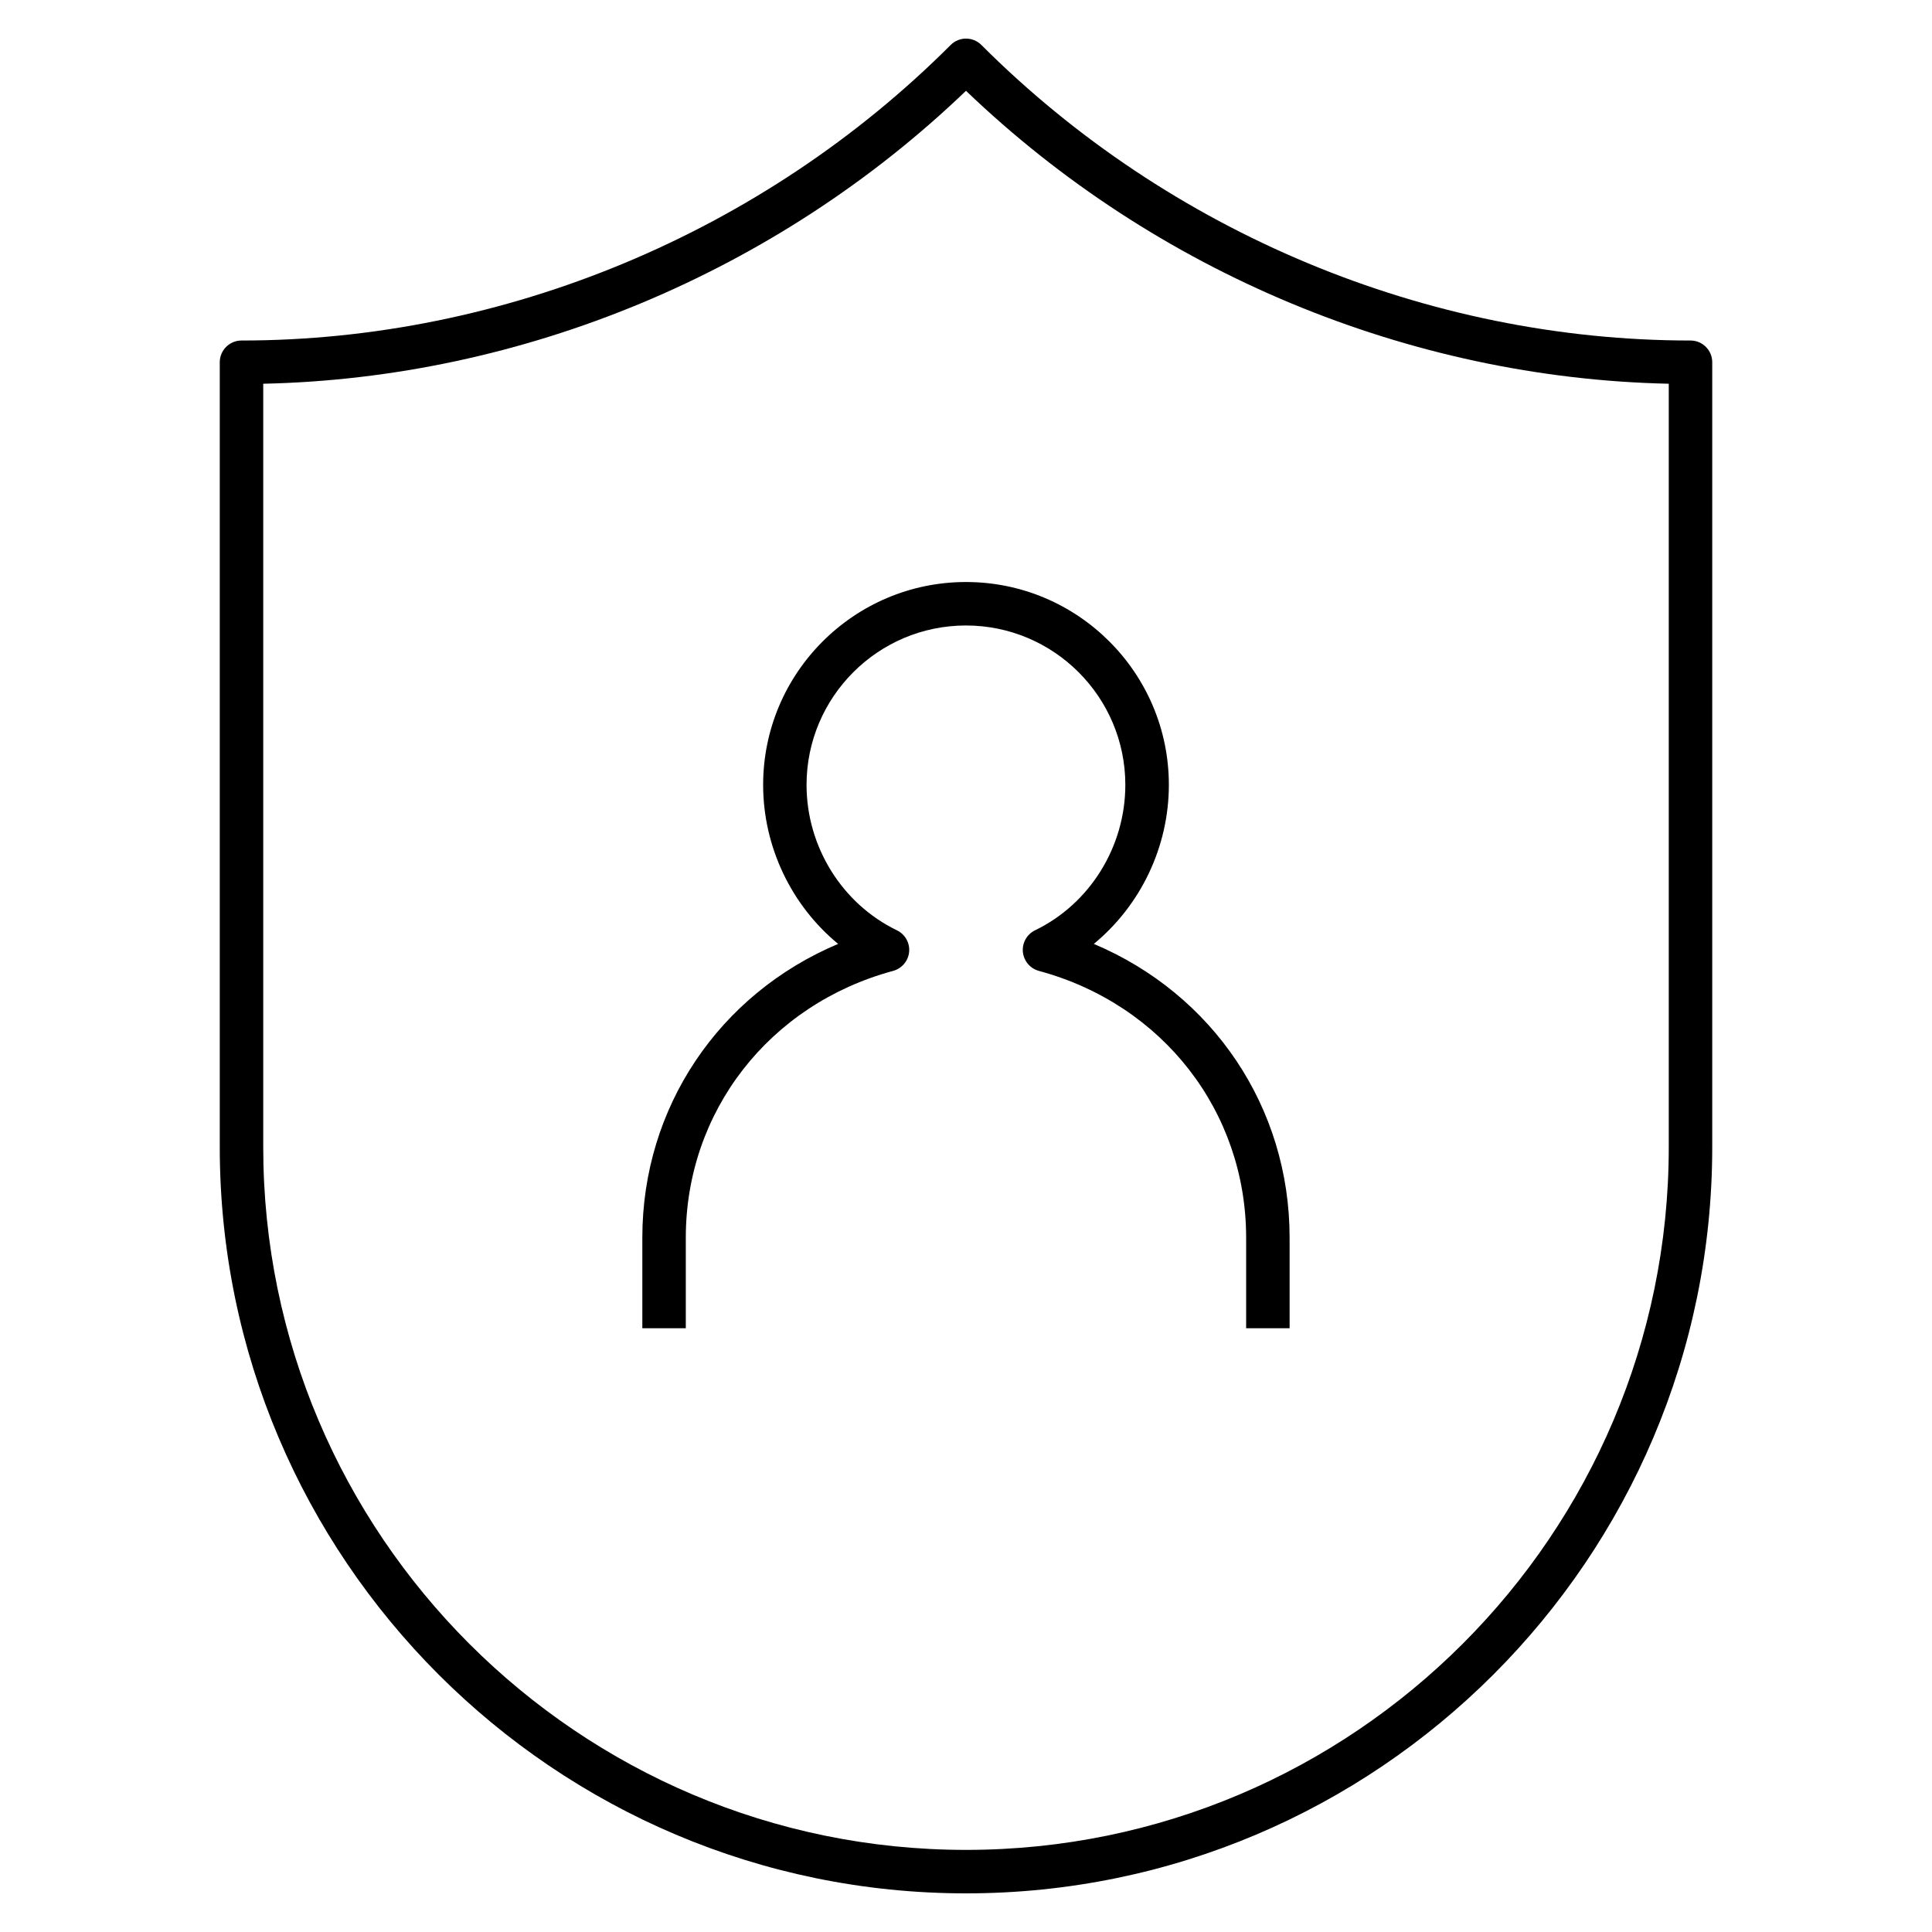
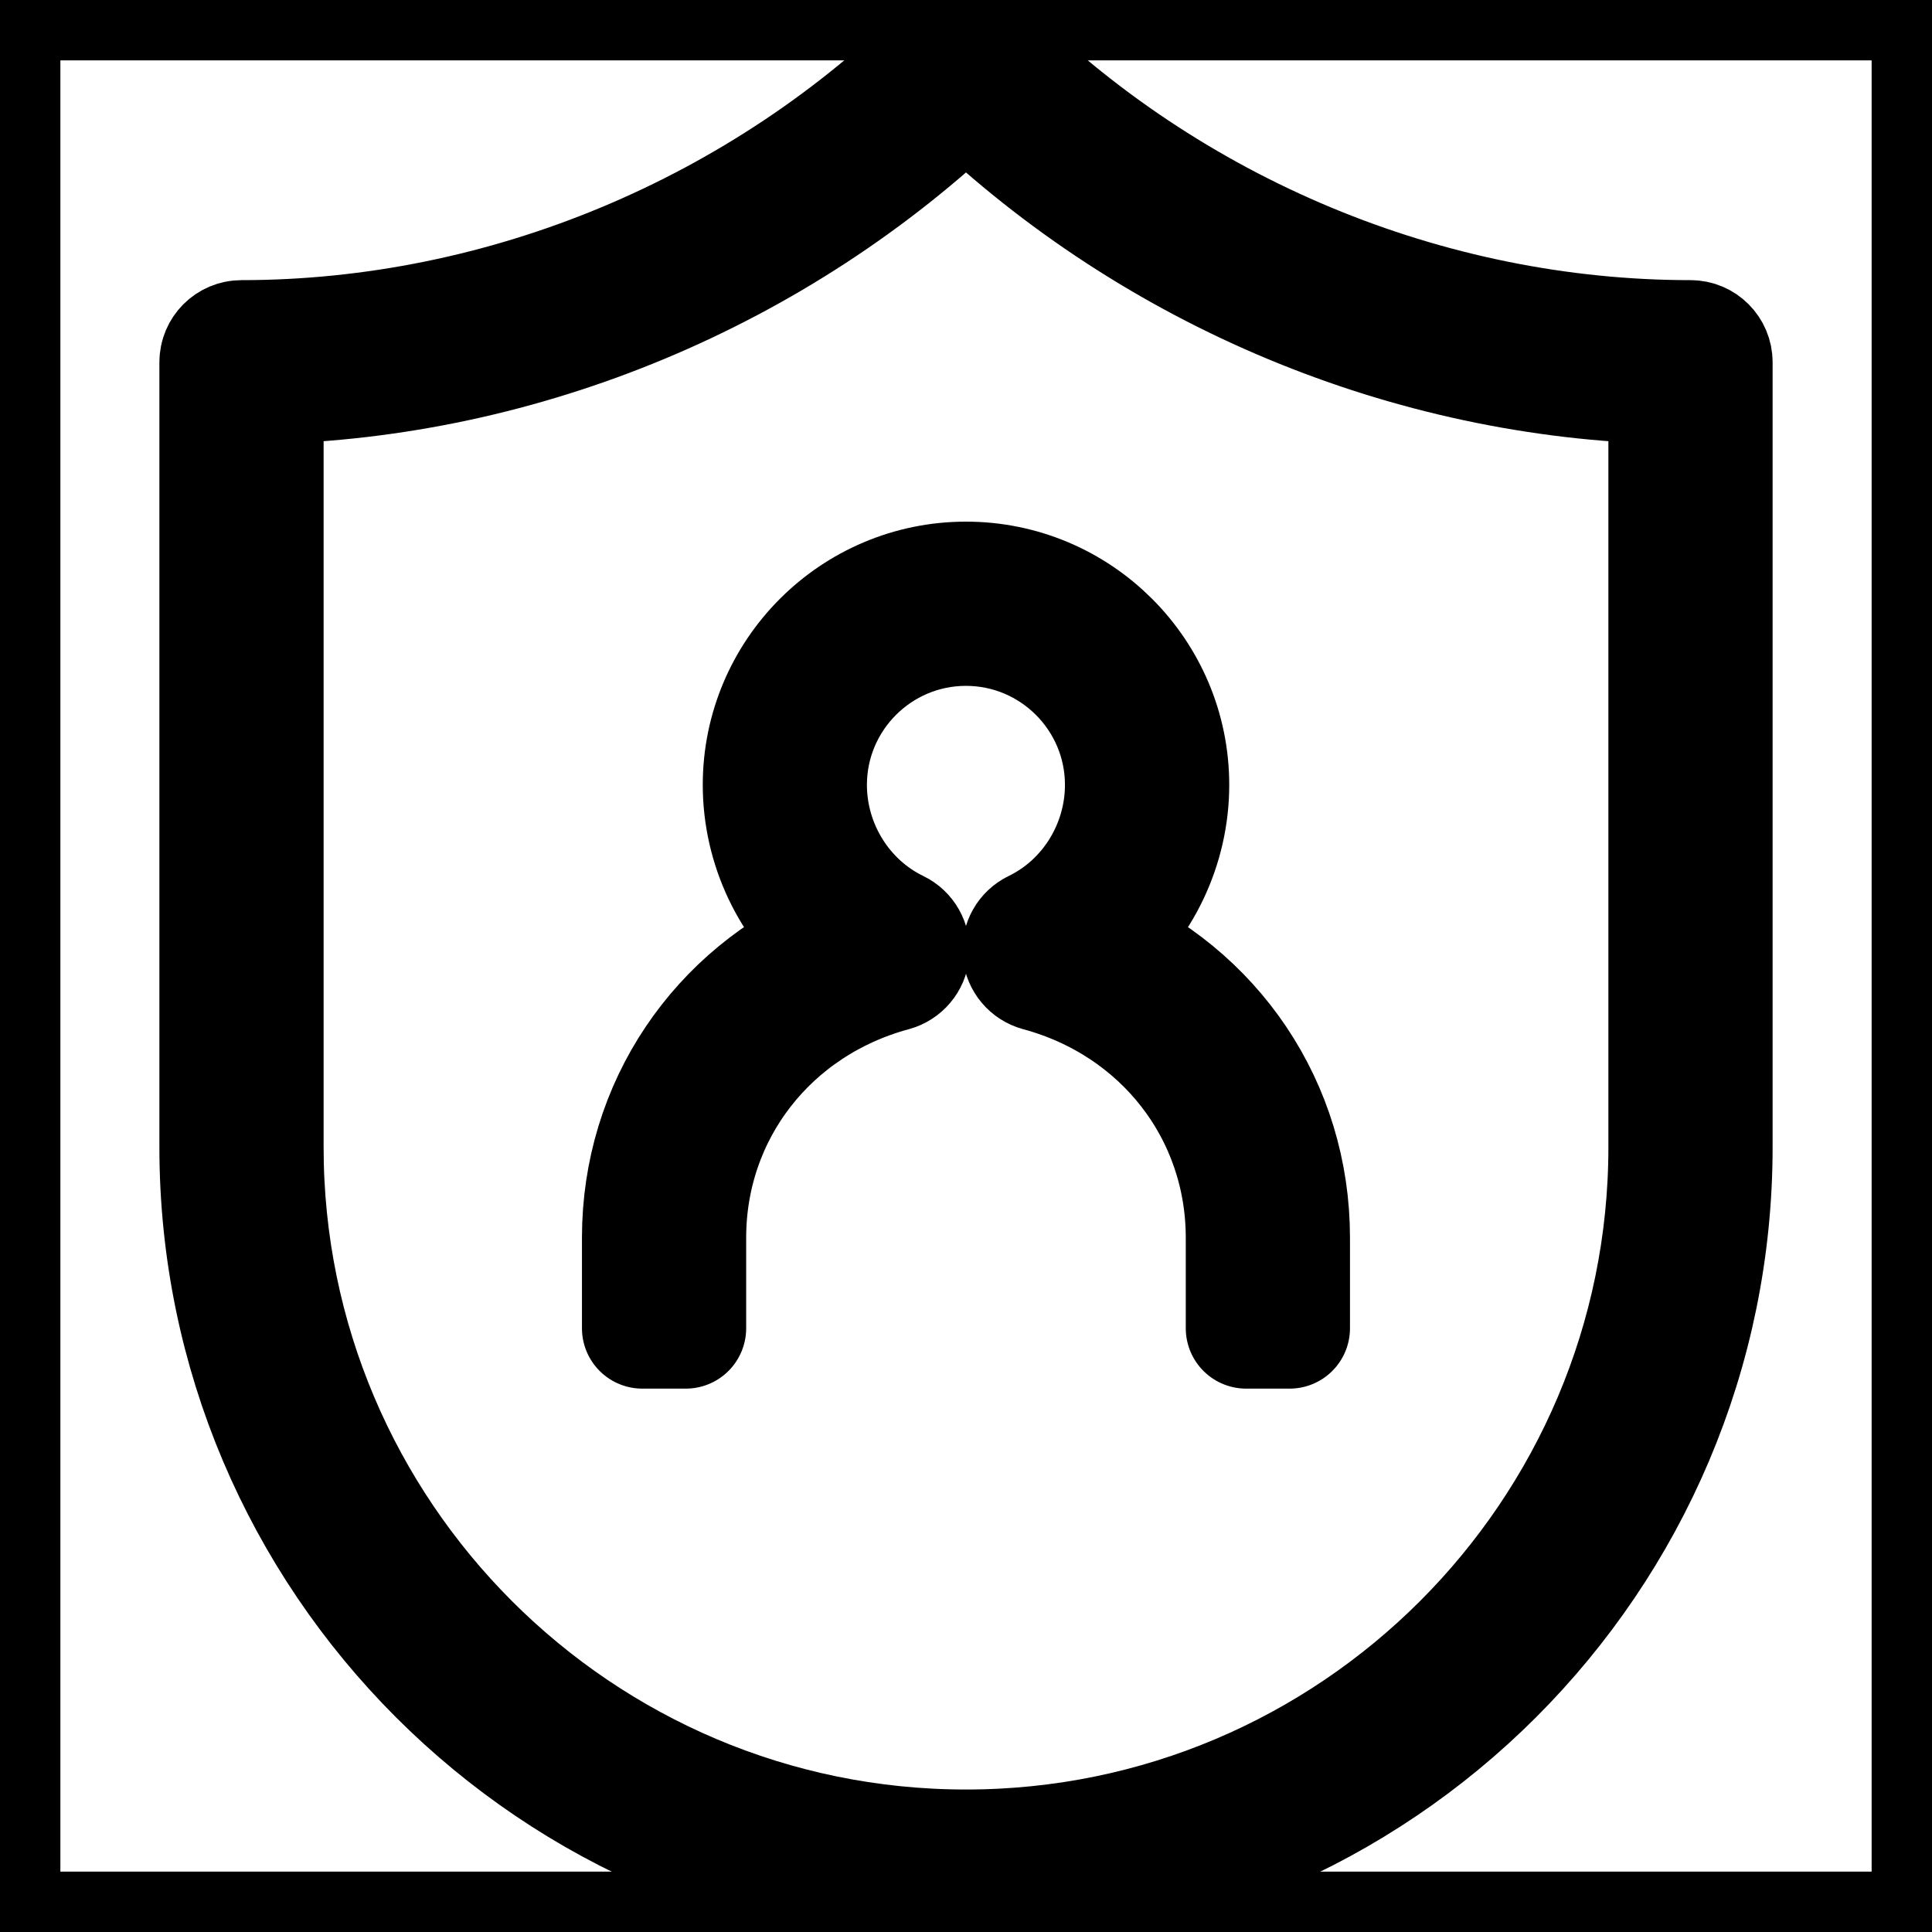
- <svg xmlns="http://www.w3.org/2000/svg" version="1.1" id="Layer_1" x="0px" y="0px" viewBox="0 0 32 32" style="enable-background:new 0 0 32 32;" xml:space="preserve">
+ <svg xmlns="http://www.w3.org/2000/svg" version="1.1" id="Layer_1" x="0px" y="0px" viewBox="0 0 32 32" style="enable-background:new 0 0 32 32;" xml:space="preserve" stroke-width="2" stroke="currentColor" fill="none" stroke-linecap="round" stroke-linejoin="round">
  <g id="data--privacy_1_">
    <path d="M16,31.36C9.185,31.36,3.64,25.815,3.64,19V6c0-0.199,0.161-0.36,0.36-0.36c4.354,0,8.635-1.784,11.746-4.895   c0.141-0.141,0.368-0.141,0.509,0C19.365,3.856,23.646,5.64,28,5.64c0.199,0,0.36,0.161,0.36,0.36v13   C28.36,25.815,22.815,31.36,16,31.36z M4.36,6.356V19c0,6.418,5.222,11.64,11.64,11.64S27.64,25.418,27.64,19V6.356   C23.339,6.263,19.134,4.511,16,1.504C12.866,4.511,8.661,6.263,4.36,6.356z M21.36,22h-0.72v-1.5c0-2.088-1.379-3.864-3.433-4.419   c-0.146-0.04-0.25-0.165-0.265-0.314c-0.014-0.15,0.066-0.292,0.201-0.358c0.909-0.439,1.496-1.385,1.496-2.409   c0-1.456-1.184-2.64-2.64-2.64s-2.64,1.185-2.64,2.64c0,1.023,0.587,1.969,1.497,2.409c0.135,0.065,0.216,0.208,0.202,0.358   c-0.014,0.149-0.12,0.274-0.265,0.314c-2.054,0.555-3.434,2.332-3.434,4.419V22h-0.72v-1.5c0-2.163,1.275-4.036,3.243-4.866   C13.111,14.999,12.64,14.03,12.64,13c0-1.853,1.507-3.36,3.36-3.36s3.36,1.507,3.36,3.36c0,1.03-0.471,1.999-1.243,2.634   c1.968,0.83,3.243,2.703,3.243,4.866V22z" />
  </g>
  <rect id="_Transparent_Rectangle" style="fill:none;" width="32" height="32" />
</svg>
